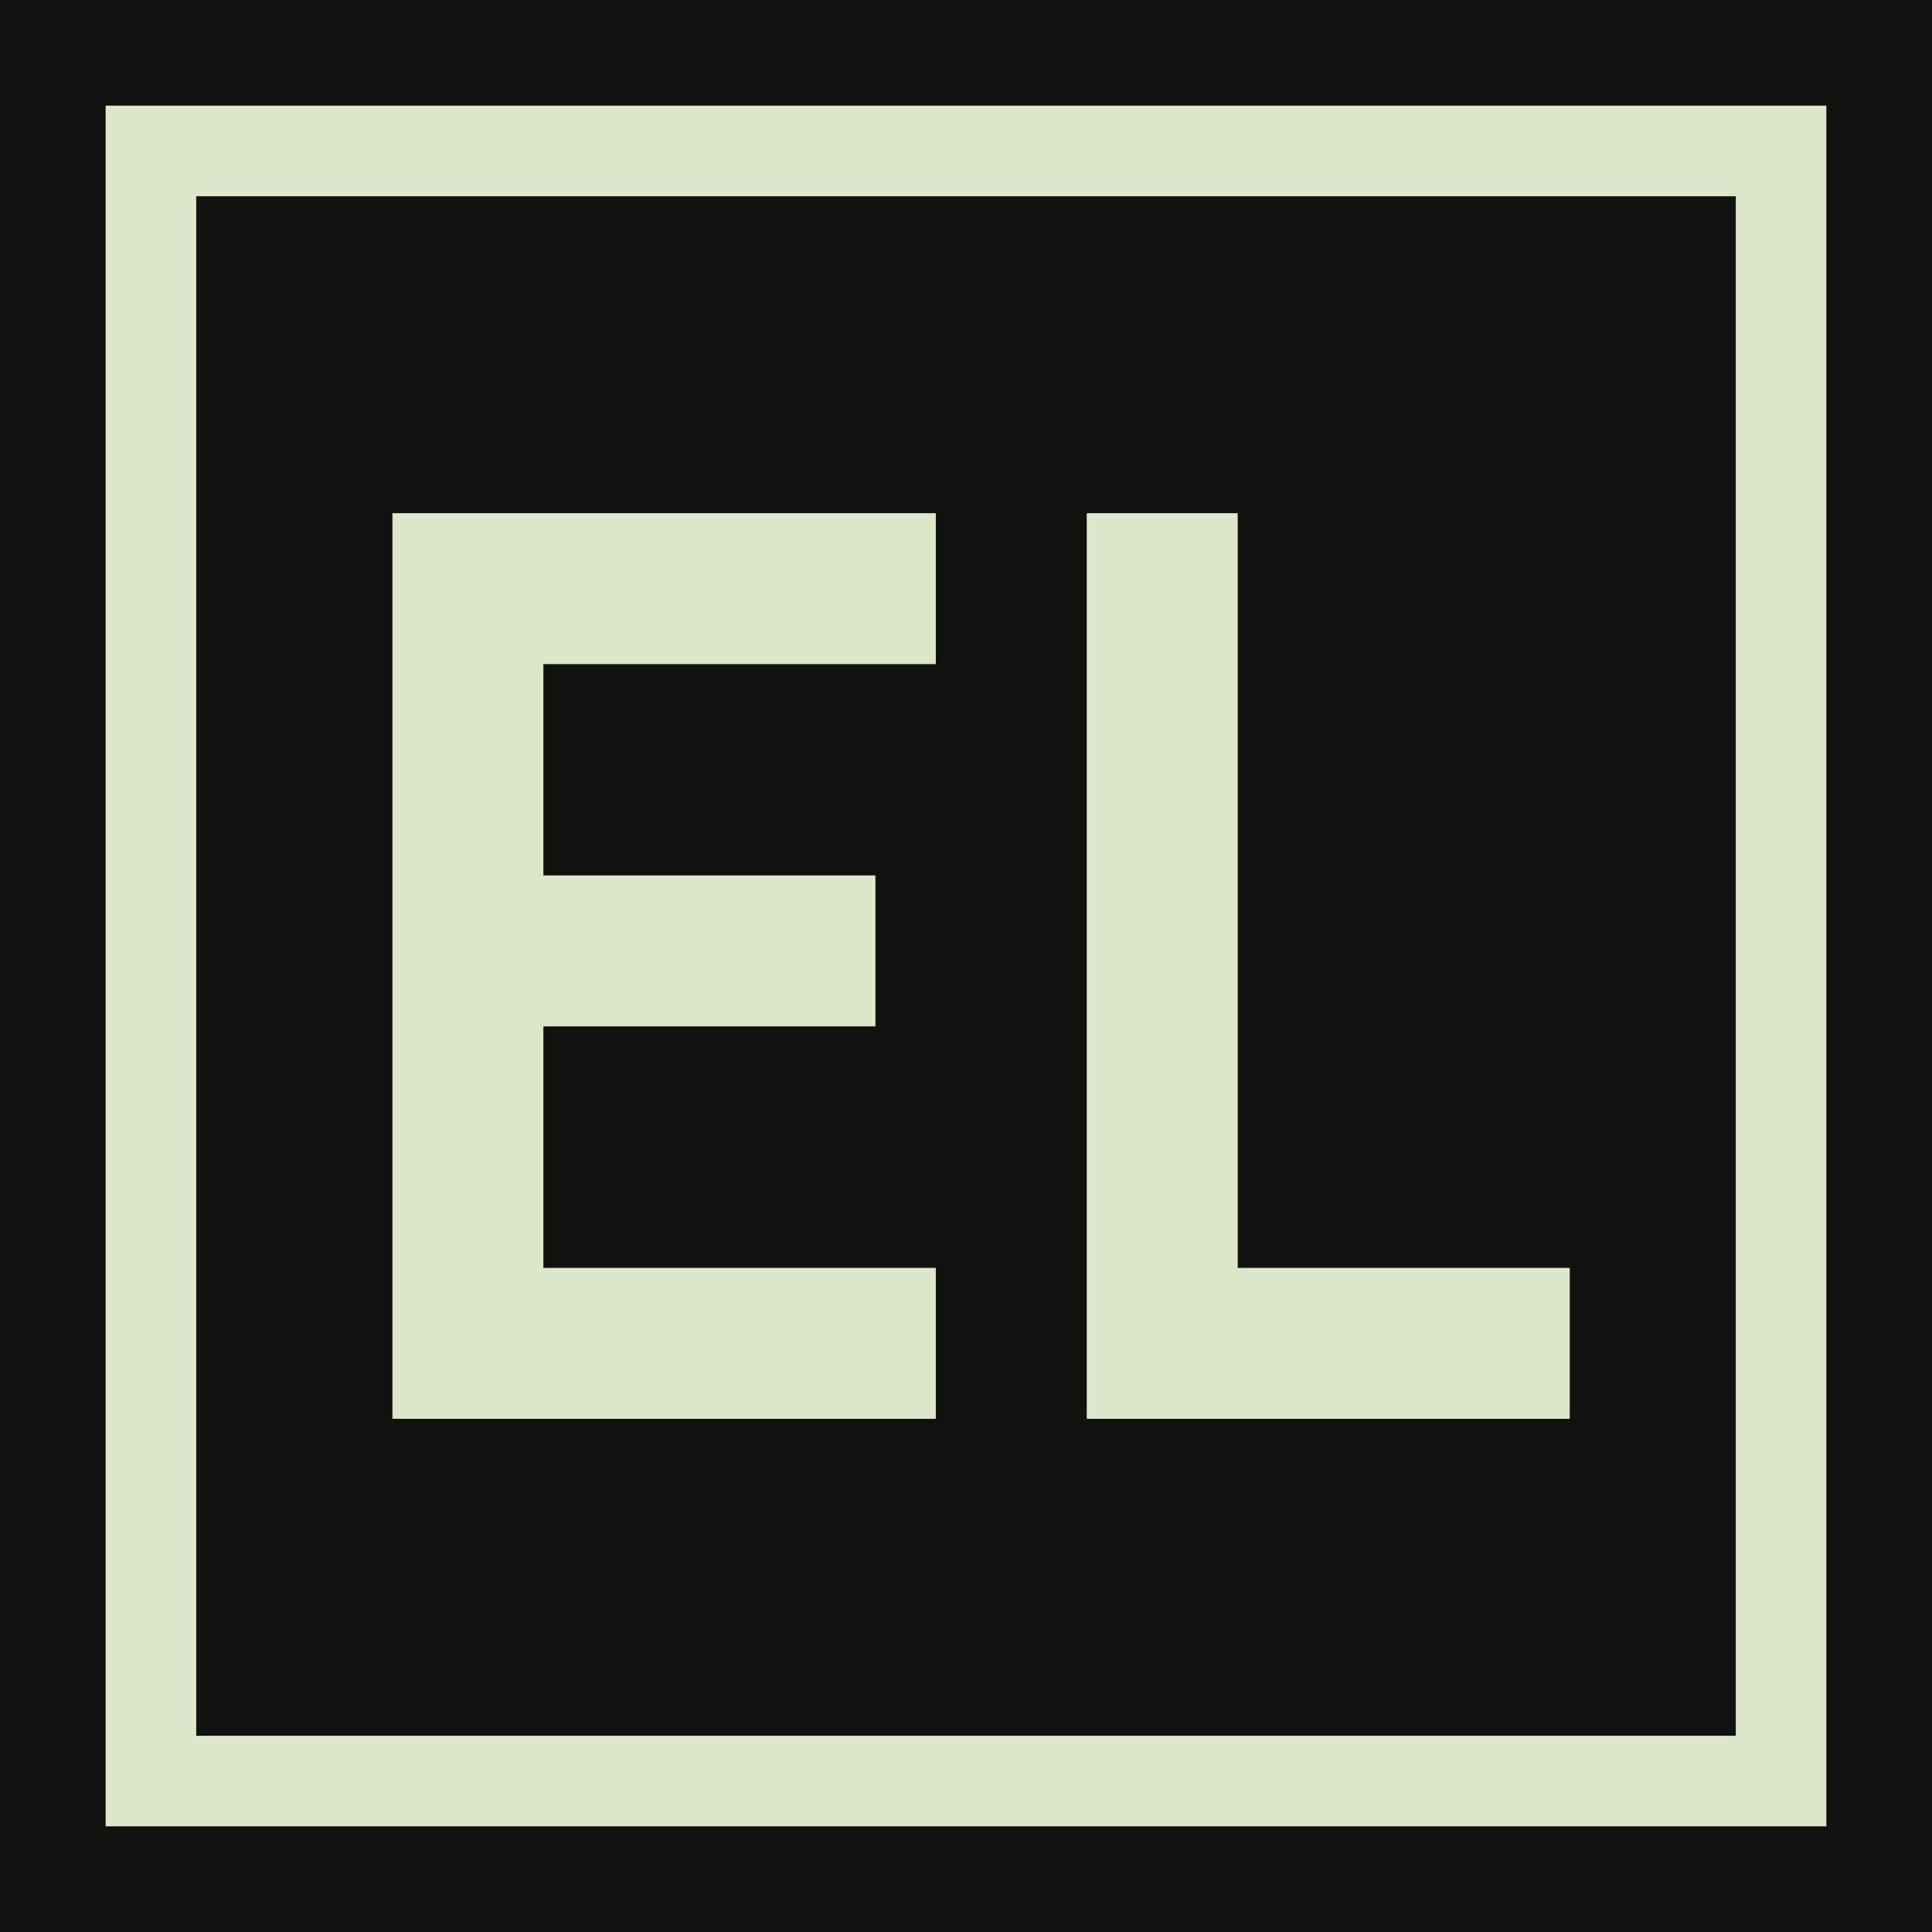
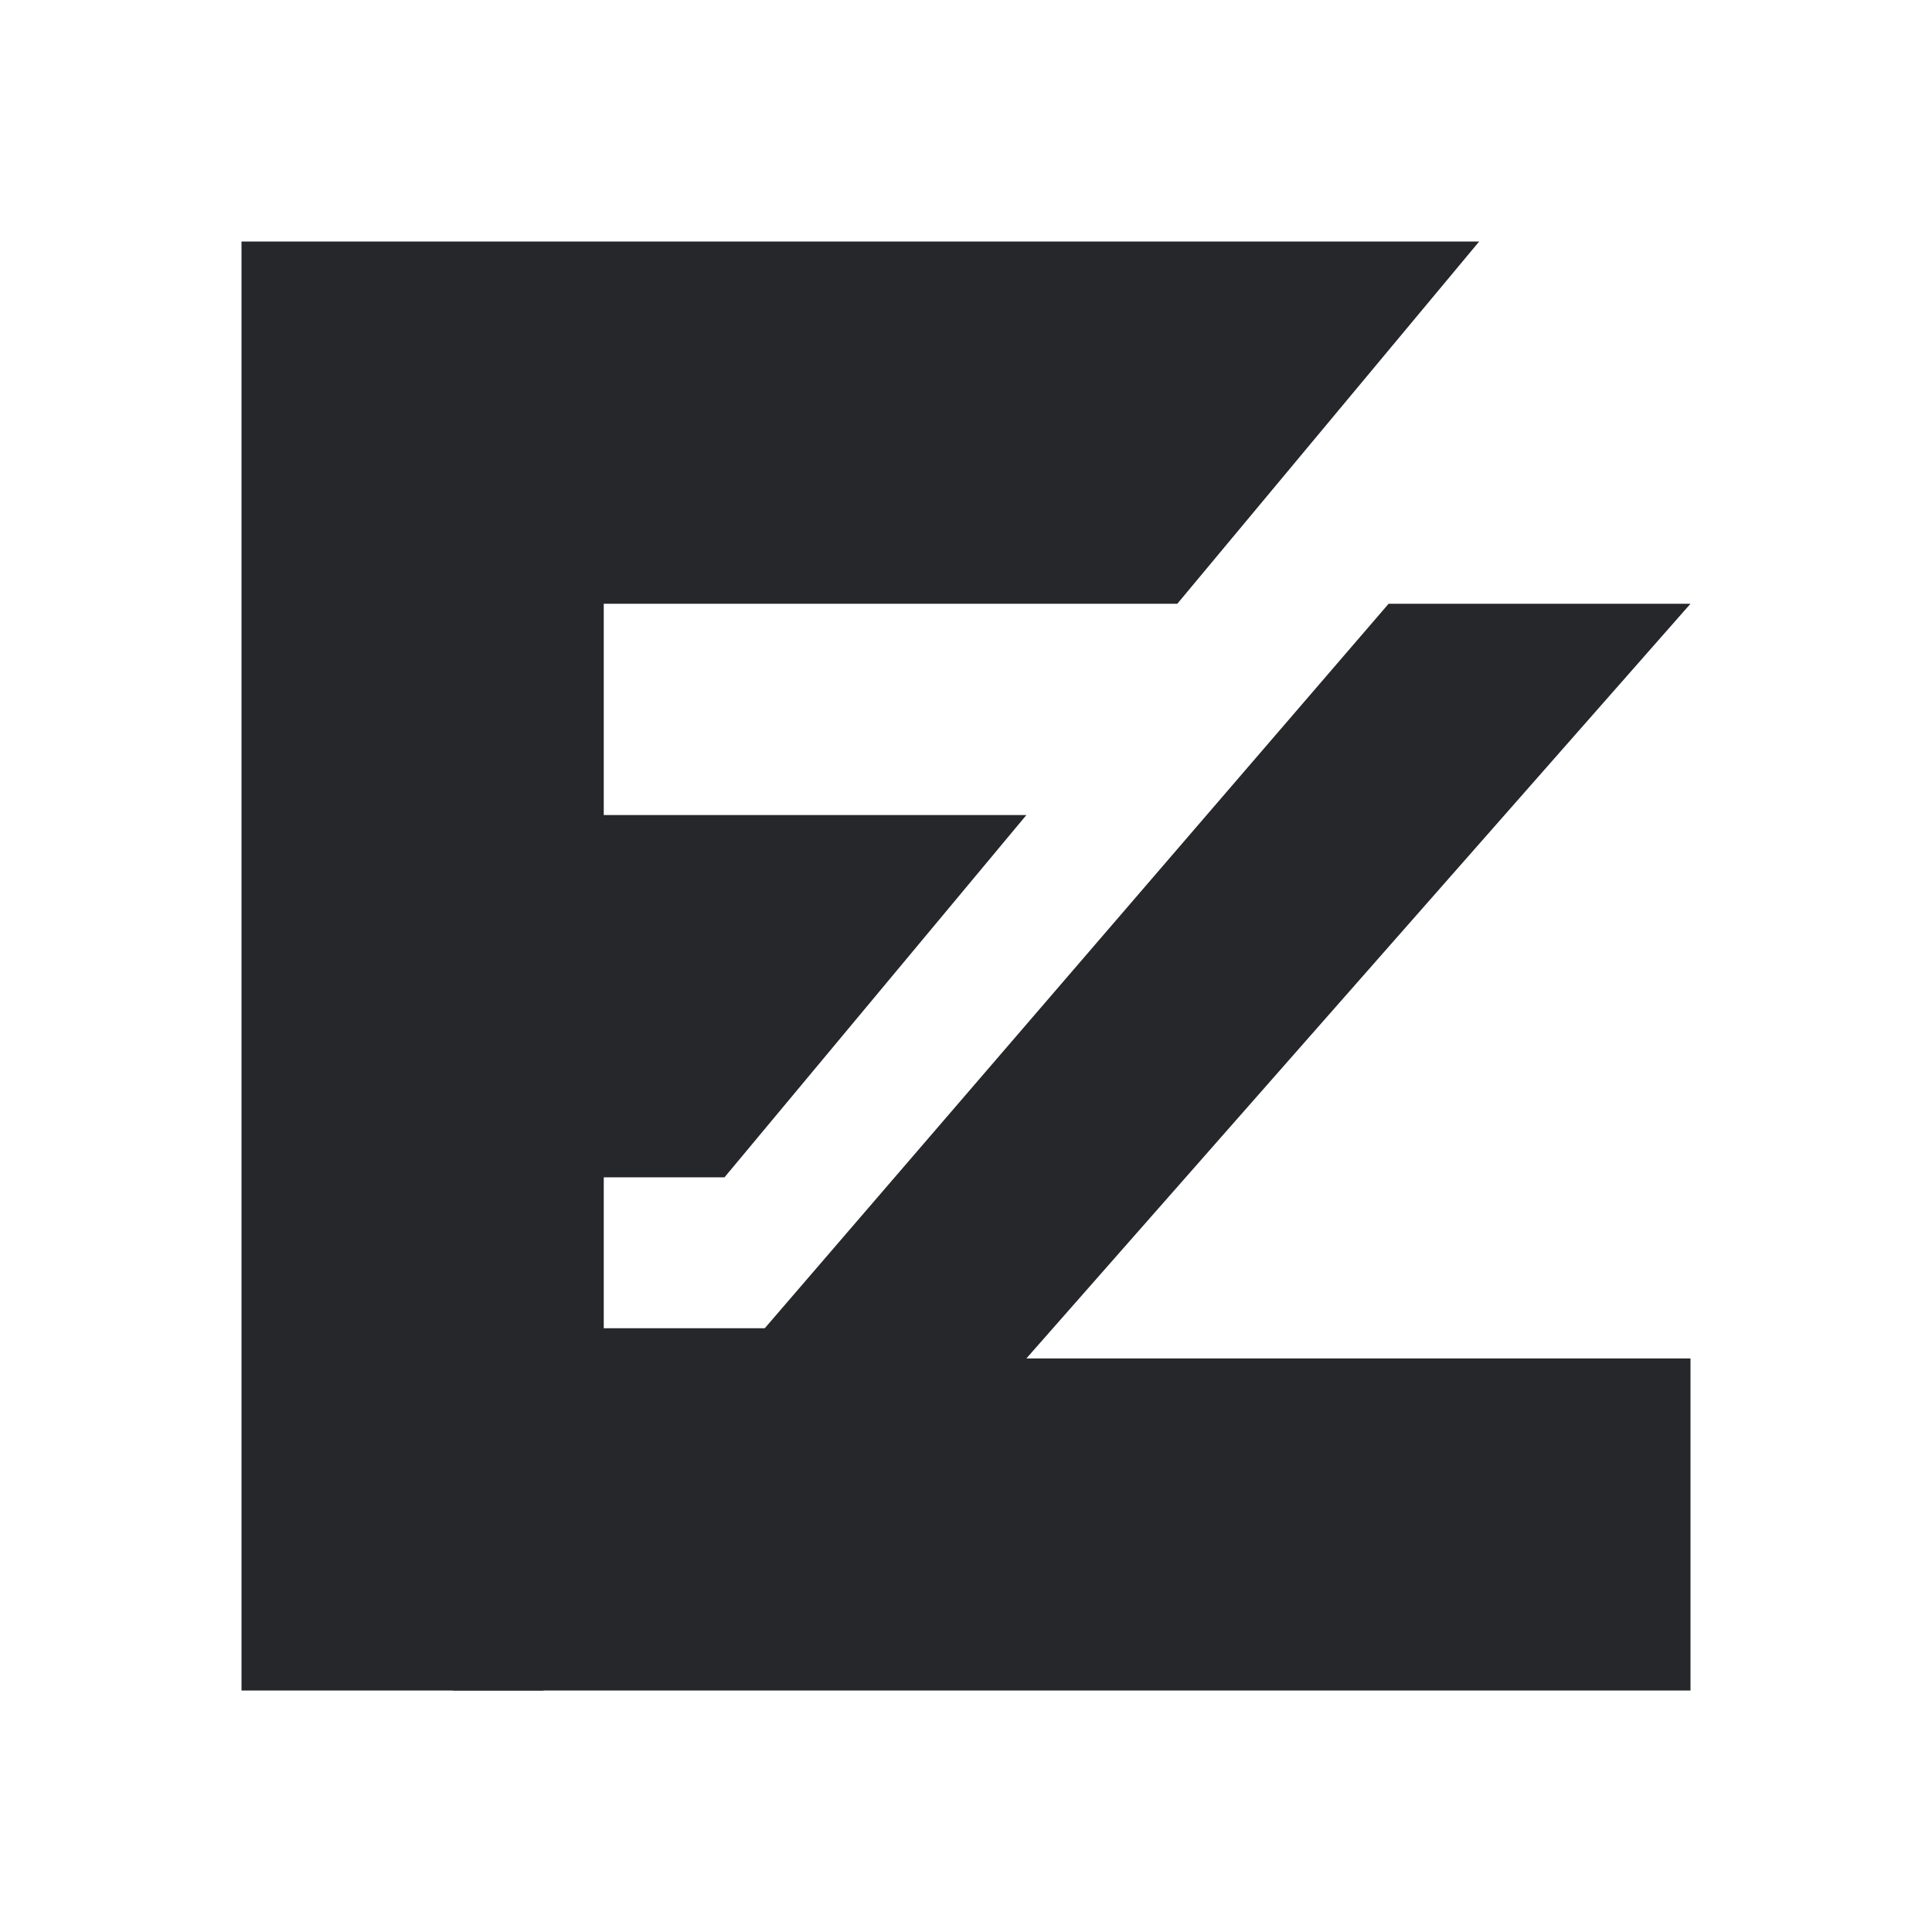
<svg xmlns="http://www.w3.org/2000/svg" viewBox="0 0 64 64">
-   <rect width="64" height="64" fill="#111210" />
-   <path fill="none" stroke="#dce6c8" stroke-width="3" d="M5 5h54v54H5z" />
-   <path fill="#dce6c8" d="M13 17h18v5H18v7h11v5H18v8h13v5H13zm23 0h5v25h11v5H36z" />
+   <path fill="#25272b" d="M8 8H49L39 20H20V27H34L24 39H20V44H28L18 56H8Z" />
+   <path fill="#25272b" d="M46 20H56L34 45H56V56H15Z" />
</svg>
